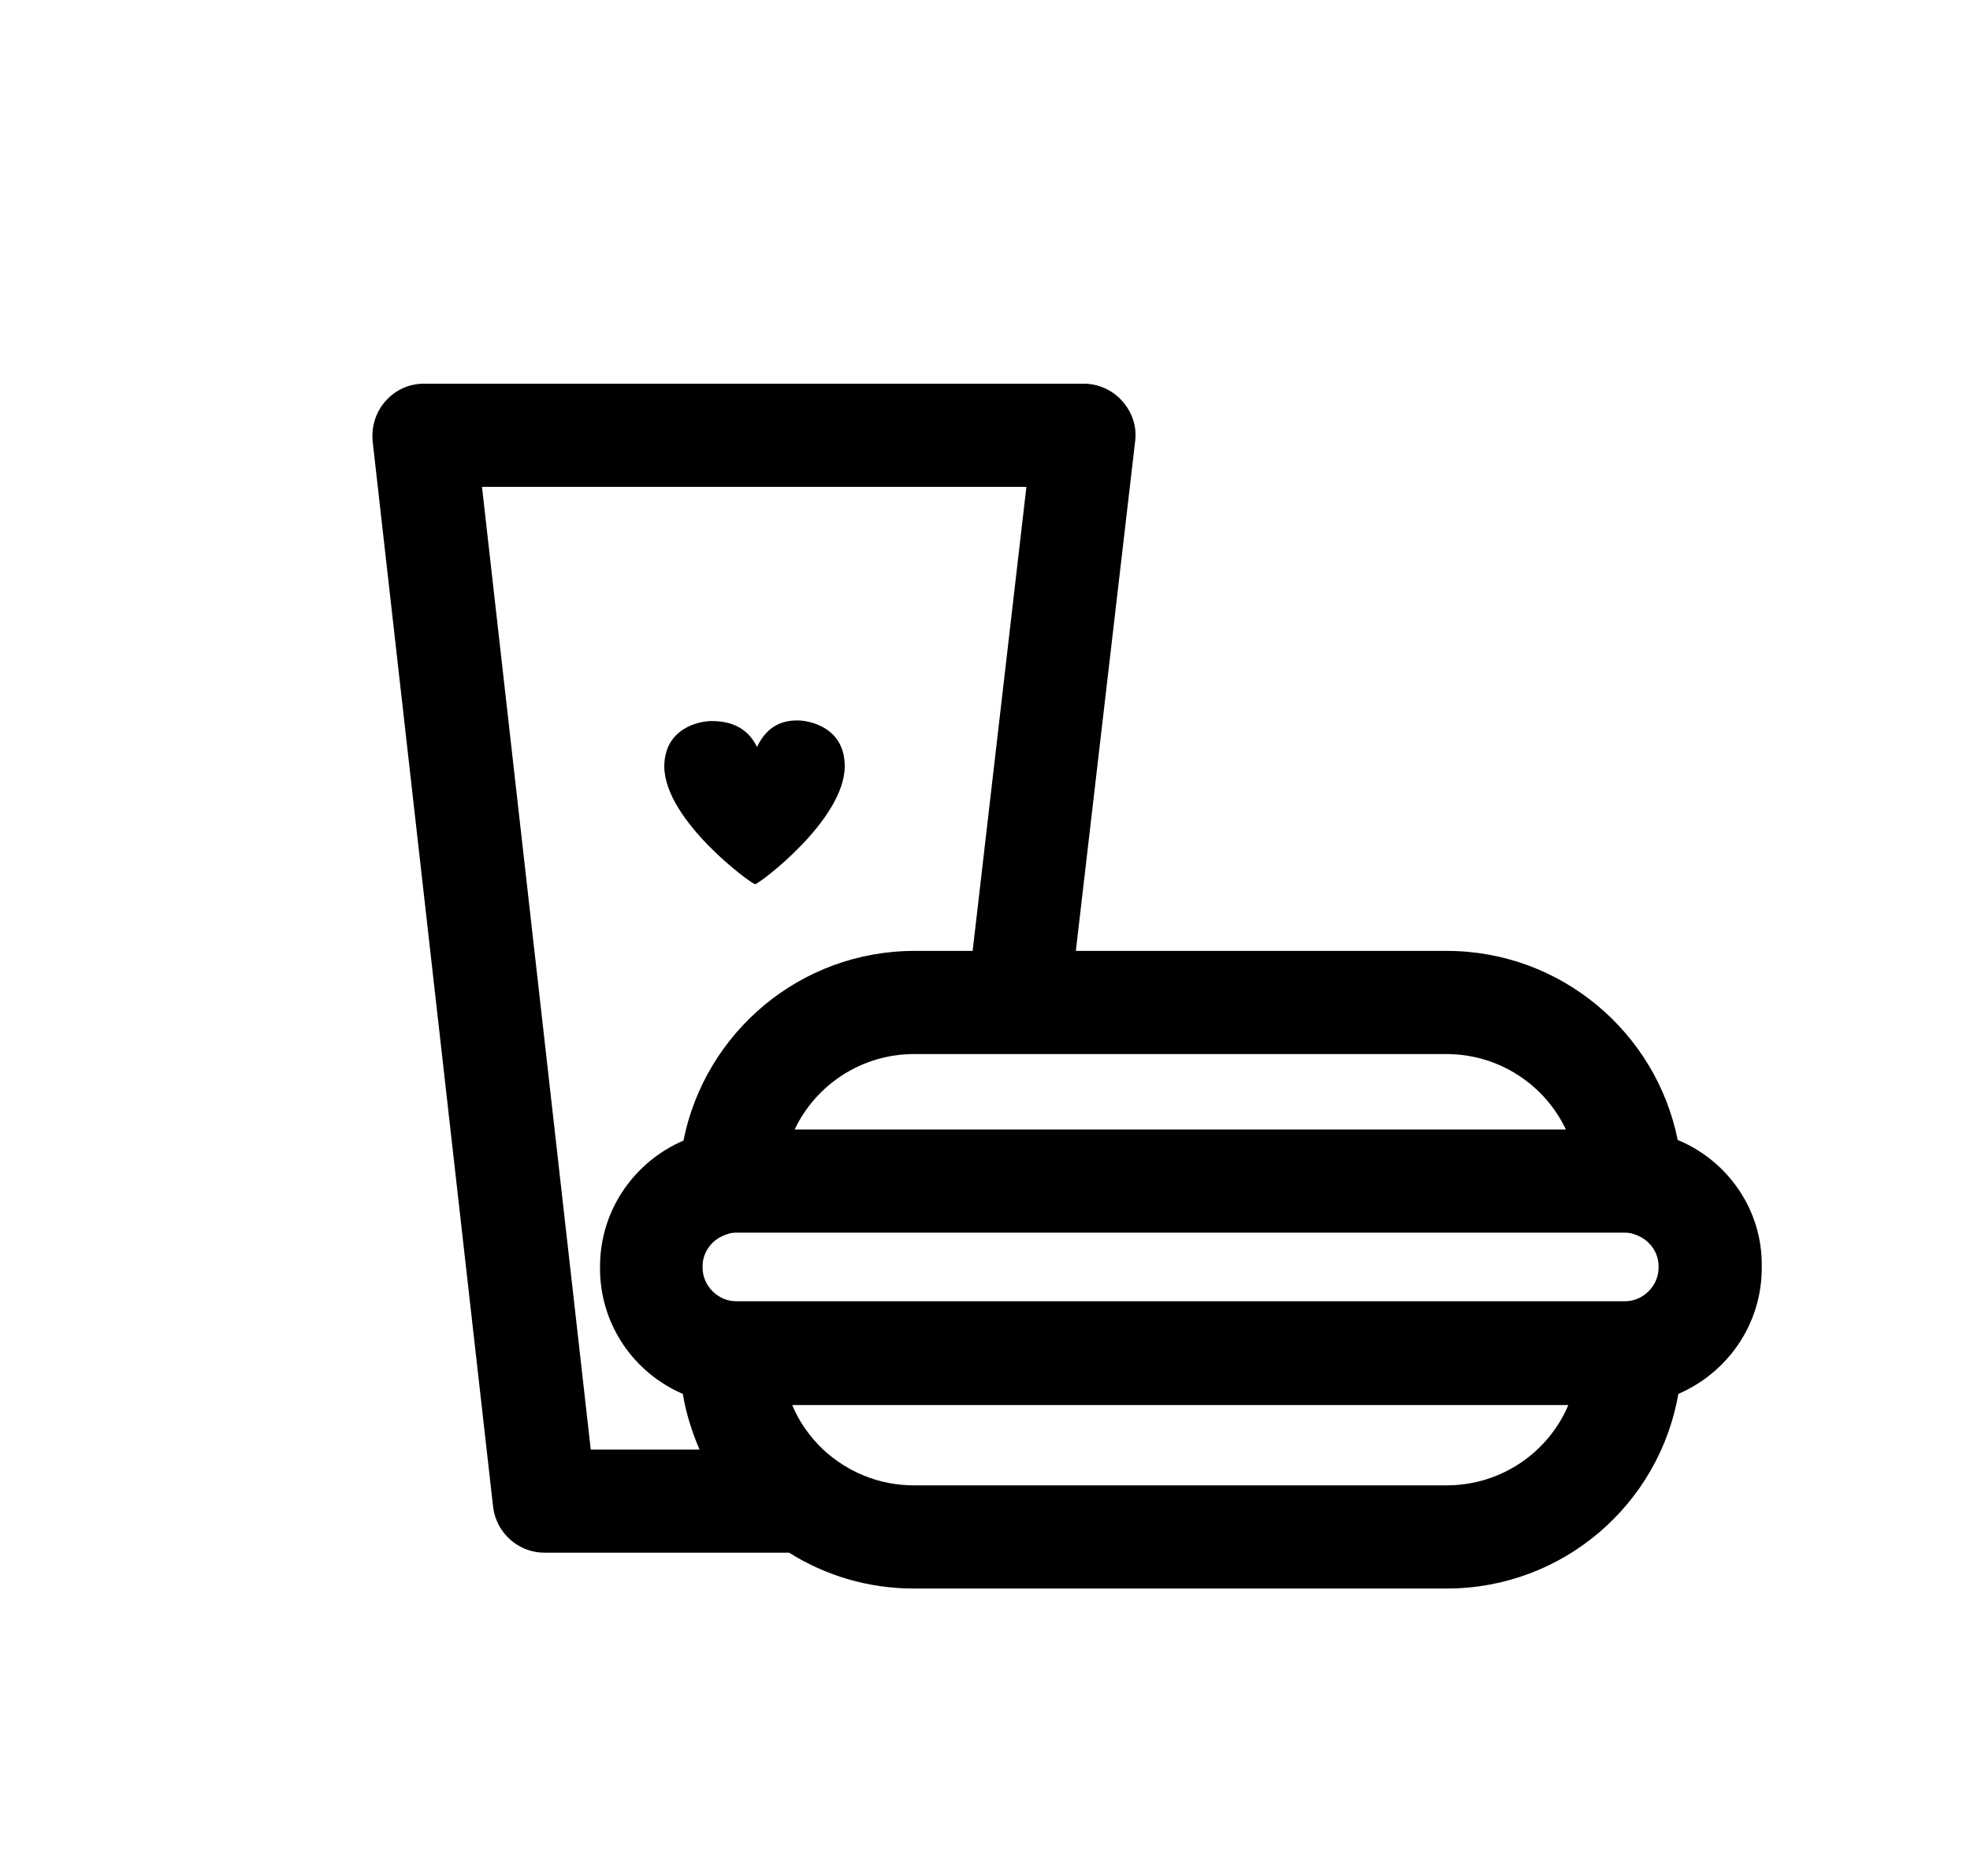
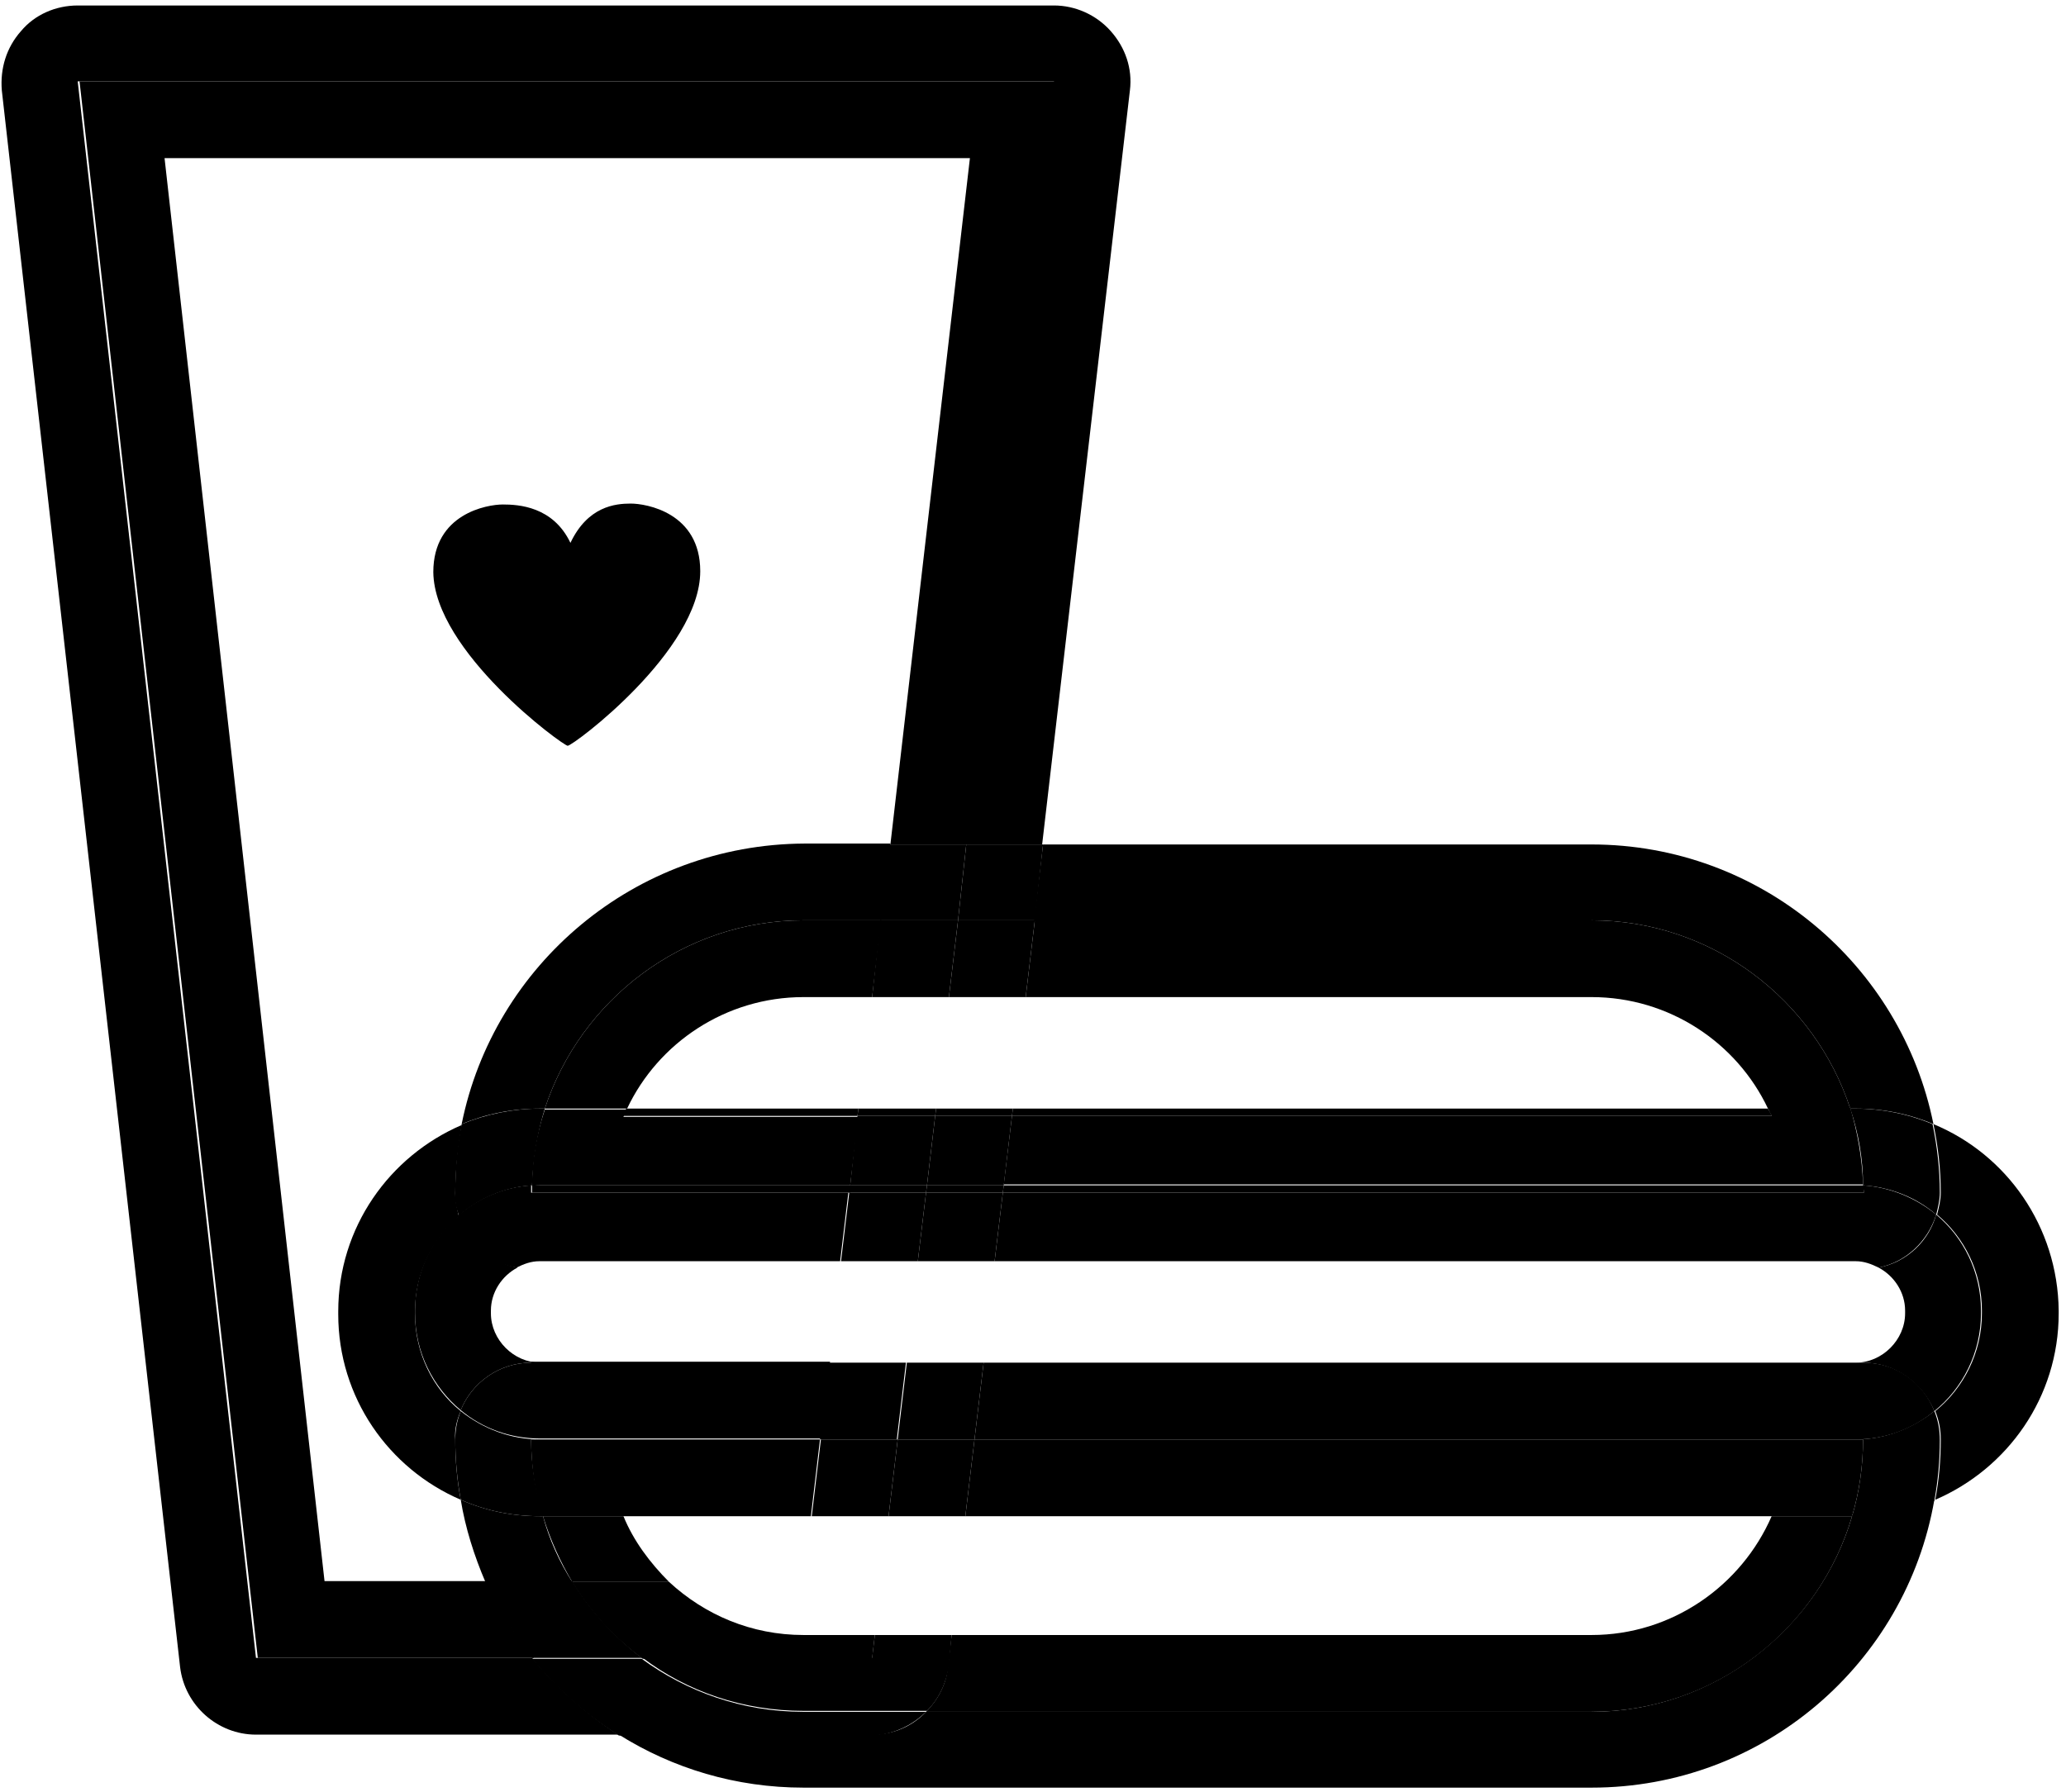
- <svg xmlns="http://www.w3.org/2000/svg" version="1.1" id="Layer_1" x="0px" y="0px" viewBox="0 0 318.8 303.6" style="enable-background:new 0 0 318.8 303.6;" xml:space="preserve">
-   <g>
-     <g>
-       <path d="M-1488.1-109.9c-2.6,0-4.4-0.6-11.4-6.1c-3.1-2.5-7.9-6.6-13-11.8c-13.1-13.5-19.7-26-19.7-37.1c0-9.5,4.2-17.3,11.7-22    c5.3-3.3,11.3-4.4,15.2-4.4c7.1,0,13.1,1.9,17.9,5.5c3.9-3.2,9.2-5.5,16.4-5.5c3.9,0,10,1.2,15.2,4.4c7.6,4.7,11.7,12.5,11.7,22    c0,11.2-6.6,23.6-19.7,37.1c-5.1,5.2-9.9,9.3-13,11.8C-1483.7-110.5-1485.6-109.9-1488.1-109.9z M-1484.5-125.8L-1484.5-125.8    L-1484.5-125.8z M-1505.3-174.7c-0.9,0-3.9,0.4-6.4,1.9c-1.8,1.1-3.8,3-3.8,7.8c0,6.1,4.8,14.6,13.6,24c5.2,5.5,10.4,10,13.9,12.7    c9-7,27.3-24.5,27.3-36.6c0-4.8-2-6.7-3.8-7.8c-2.5-1.6-5.6-1.9-6.4-1.9c-3.7,0-6.4,0.9-8.6,5.7c-1.4,2.9-4.3,4.8-7.6,4.8    s-6.2-1.9-7.6-4.8C-1495.9-171.5-1498.2-174.7-1505.3-174.7z" />
-     </g>
-     <g>
-       <path d="M-1398.4-137.5c-2.6,0-4.4-0.6-11.4-6.1c-3.1-2.5-7.9-6.6-13-11.8c-13.1-13.5-19.7-26-19.7-37.1c0-9.5,4.2-17.3,11.7-22    c5.3-3.3,11.3-4.4,15.2-4.4c7.1,0,13.1,1.9,17.9,5.5c3.9-3.2,9.2-5.5,16.4-5.5c3.9,0,10,1.2,15.2,4.4c7.6,4.7,11.7,12.5,11.7,22    c0,11.2-6.6,23.6-19.7,37.1c-5.1,5.2-9.9,9.3-13,11.8C-1394-138.1-1395.8-137.5-1398.4-137.5z M-1394.7-153.4L-1394.7-153.4    L-1394.7-153.4z M-1415.5-202.3c-0.9,0-3.9,0.4-6.4,1.9c-1.8,1.1-3.8,3-3.8,7.8c0,6.1,4.8,14.6,13.6,24c5.2,5.5,10.4,10,13.9,12.7    c9-7,27.3-24.5,27.3-36.6c0-4.8-2-6.7-3.8-7.8c-2.5-1.6-5.6-1.9-6.4-1.9c-3.7,0-6.4,0.9-8.6,5.7c-1.4,2.9-4.3,4.8-7.6,4.8    s-6.2-1.9-7.6-4.8C-1406.1-199.1-1408.5-202.3-1415.5-202.3z" />
-     </g>
-     <g>
-       <line x1="-1452.7" y1="-167.3" x2="-1452.7" y2="-284.9" />
-       <path d="M-1452.7-158.9c-4.6,0-8.4-3.7-8.4-8.4v-117.6c0-4.6,3.7-8.4,8.4-8.4s8.4,3.7,8.4,8.4v117.6    C-1444.3-162.7-1448-158.9-1452.7-158.9z" />
-     </g>
-     <g>
-       <line x1="-1362.6" y1="-195.8" x2="-1362.6" y2="-313.4" />
-       <path d="M-1362.6-187.4c-4.6,0-8.4-3.7-8.4-8.4v-117.6c0-4.6,3.7-8.4,8.4-8.4s8.4,3.7,8.4,8.4v117.6    C-1354.3-191.2-1358-187.4-1362.6-187.4z" />
-     </g>
-     <g>
-       <line x1="-1451.9" y1="-285.3" x2="-1362.6" y2="-314" />
-       <path d="M-1451.9-276.9c-3.5,0-6.8-2.3-8-5.8c-1.4-4.4,1-9.1,5.4-10.5l89.3-28.7c4.4-1.4,9.1,1,10.5,5.4c1.4,4.4-1,9.1-5.4,10.5    l-89.3,28.7C-1450.2-277.1-1451.1-276.9-1451.9-276.9z" />
-     </g>
-     <g>
-       <line x1="-1451.9" y1="-248.7" x2="-1362.6" y2="-277.4" />
-       <path d="M-1451.9-240.3c-3.5,0-6.8-2.3-8-5.8c-1.4-4.4,1-9.1,5.4-10.5l89.3-28.7c4.4-1.4,9.1,1,10.5,5.4c1.4,4.4-1,9.1-5.4,10.5    l-89.3,28.7C-1450.2-240.5-1451.1-240.3-1451.9-240.3z" />
+ <svg xmlns="http://www.w3.org/2000/svg" width="226px" height="196px" viewBox="0 0 226 196" version="1.1">
+   <defs />
+   <g id="Page-1" stroke="none" stroke-width="1" fill="none" fill-rule="evenodd">
+     <g id="food" fill-rule="nonzero" fill="#000000">
+       <g id="cup">
+         <path d="M58.2,181.4 L28,181.4 L8.5,8.9 L115.3,8.9 L105.6,92.4 L114,92.4 L123.6,9.9 C123.9,7.5 123.1,5.2 121.5,3.4 C119.9,1.6 117.6,0.6 115.3,0.6 L8.5,0.6 C6.1,0.6 3.8,1.6 2.3,3.4 C0.7,5.2 -1.15935039e-13,7.5 0.2,9.9 L19.7,182.4 C20.2,186.6 23.8,189.8 28,189.8 L67.6,189.8 C64.1,187.5 60.9,184.7 58.2,181.4 Z" id="Shape" />
+         <path d="M35.5,173 L18,17.3 L106.1,17.3 L97.4,92.4 L105.8,92.4 L115.5,8.9 L8.7,8.9 L28.2,181.4 L58.4,181.4 C56.3,178.9 54.6,176 53.3,173 L35.5,173 L35.5,173 Z" id="Shape" />
+       </g>
+       <g id="burger" transform="translate(37, 92)">
+         <g id="patty" transform="translate(0, 31)">
+           <path d="M174.5,0 C175,2.4 175.3,4.9 175.3,7.5 C175.3,8.3 175.1,9.1 174.9,9.9 C177.9,12.4 179.8,16.2 179.8,20.4 L179.8,20.7 C179.8,25 177.8,28.9 174.7,31.4 C175.1,32.4 175.3,33.4 175.3,34.5 C175.3,36.8 175.1,39 174.7,41.1 C182.6,37.7 188.2,29.9 188.2,20.7 L188.2,20.4 C188.1,11.2 182.5,3.3 174.5,0 Z" id="Shape" />
+           <path d="M13.4,31.4 C10.3,28.9 8.4,25 8.4,20.8 L8.4,20.5 C8.4,16.3 10.3,12.6 13.2,10.1 C13,9.3 12.8,8.5 12.8,7.6 C12.8,5 13.1,2.6 13.5,0.1 C5.6,3.5 0,11.3 0,20.5 L0,20.8 C0,29.9 5.5,37.7 13.4,41.1 C13,39 12.8,36.8 12.8,34.5 C12.7,33.4 13,32.3 13.4,31.4 Z" id="Shape" />
+           <path d="M168.5,15.7 C170.2,16.6 171.4,18.4 171.4,20.4 L171.4,20.7 C171.4,23.6 168.9,26.1 166,26.1 L166.8,26.1 C170.3,26.1 173.3,28.3 174.6,31.4 C177.7,28.9 179.7,25 179.7,20.7 L179.7,20.4 C179.7,16.2 177.8,12.4 174.8,9.9 C174,12.8 171.6,15.1 168.5,15.7 Z" id="Shape" />
+           <path d="M21.1,26.1 L22.1,26.1 C19.2,26.1 16.7,23.6 16.7,20.7 L16.7,20.4 C16.7,18.4 17.9,16.6 19.6,15.7 C16.6,15.1 14.1,12.9 13.2,10 C10.2,12.5 8.4,16.3 8.4,20.4 L8.4,20.7 C8.4,25 10.4,28.8 13.4,31.3 C14.6,28.3 17.6,26.1 21.1,26.1 Z" id="Shape" />
+         </g>
+         <g id="top-bun" transform="translate(12, 0)">
+           <path d="M125.1,8.7 C138.3,8.7 149.5,17.4 153.4,29.3 L154,29.3 C157,29.3 159.9,29.9 162.5,31 C159,13.6 143.6,0.4 125.1,0.4 L65.1,0.4 L64.1,8.8 L125.1,8.8 L125.1,8.7 Z" id="Shape" />
+           <path d="M1.5,31 C4.1,29.9 7,29.3 10.1,29.3 L10.6,29.3 C14.5,17.4 25.7,8.7 38.9,8.7 L47.4,8.7 L48.4,0.3 L39,0.3 C20.4,0.4 5,13.6 1.5,31 Z" id="Shape" />
+           <polygon id="Shape" points="55.8 8.7 64.2 8.7 65.1 0.4 56.7 0.4" />
+           <polygon id="Shape" points="47.3 8.7 55.8 8.7 56.7 0.4 48.3 0.4" />
+           <path d="M125.1,17.1 C133.6,17.1 141,22.1 144.4,29.3 L153.4,29.3 C149.5,17.4 138.3,8.7 125.1,8.7 L64.2,8.7 L63.2,17.1 L125.1,17.1 Z" id="Shape" />
+           <path d="M10.6,29.3 L19.6,29.3 C23,22.1 30.4,17.1 38.9,17.1 L46.4,17.1 L47.4,8.7 L38.9,8.7 C25.7,8.7 14.5,17.4 10.6,29.3 Z" id="Shape" />
+           <polygon id="Shape" points="63.2 17.1 64.2 8.7 55.8 8.7 54.8 17.1" />
+           <polygon id="Shape" points="46.4 17.1 54.8 17.1 55.8 8.7 47.3 8.7" />
+           <path d="M61.7,30.1 L144.8,30.1 C144.7,29.8 144.5,29.5 144.4,29.3 L61.8,29.3 L61.7,30.1 Z" id="Shape" />
+           <path d="M44.8,30.1 L44.9,29.3 L19.5,29.3 C19.4,29.6 19.2,29.9 19.1,30.1 L44.8,30.1 Z" id="Shape" />
+           <polygon id="Shape" points="53.4 29.3 53.3 30.1 61.7 30.1 61.8 29.3" />
+           <polygon id="Shape" points="53.3 30.1 53.4 29.3 44.9 29.3 44.8 30.1" />
+           <path d="M153.4,29.3 C154.3,32 154.8,34.8 154.8,37.7 C157.8,37.9 160.6,39 162.8,40.9 C163,40.1 163.2,39.3 163.2,38.5 C163.2,35.9 162.9,33.4 162.4,31 C159.8,29.9 156.9,29.3 153.9,29.3 L153.4,29.3 Z" id="Shape" />
+           <path d="M1.2,41 C3.4,39.1 6.2,37.9 9.2,37.7 C9.3,34.8 9.8,31.9 10.6,29.3 L10.1,29.3 C7.1,29.3 4.2,29.9 1.5,31 C1,33.4 0.8,35.9 0.8,38.5 C0.7,39.4 0.9,40.2 1.2,41 Z" id="Shape" />
+           <path d="M144.8,30.1 L61.7,30.1 L60.8,37.6 L105.5,37.6 L154,37.6 L154.8,37.6 C154.7,34.7 154.2,31.9 153.4,29.2 L144.4,29.2 C144.5,29.6 144.7,29.9 144.8,30.1 Z" id="Shape" />
+           <path d="M10.1,37.7 L44,37.7 L44.9,30.2 L19.2,30.2 C19.3,29.9 19.5,29.6 19.6,29.4 L10.6,29.4 C9.7,32.1 9.2,34.9 9.2,37.8 C9.5,37.7 9.8,37.7 10.1,37.7 Z" id="Shape" />
+           <polygon id="Shape" points="52.4 37.7 60.8 37.7 61.7 30.1 53.3 30.1" />
+           <polygon id="Shape" points="44.8 30.1 44 37.7 52.4 37.7 53.3 30.1" />
+           <path d="M154.9,38.5 L154.9,38.5 L60.7,38.5 L59.8,46 L154,46 C154.9,46 155.7,46.3 156.5,46.7 C159.5,46.1 161.9,43.8 162.8,40.9 C160.6,39.1 157.8,37.9 154.8,37.7 C154.8,38 154.9,38.2 154.9,38.5 Z" id="Shape" />
+           <path d="M9.1,38.5 L9.1,37.7 C6.1,37.9 3.3,39.1 1.1,41 C2,43.9 4.4,46.2 7.5,46.7 C8.3,46.3 9.1,46 10,46 L42.9,46 L43.8,38.5 L9.1,38.5 L9.1,38.5 Z" id="Shape" />
+           <path d="M51.4,46 L59.8,46 L60.7,38.5 L52.3,38.5 L51.4,46 Z" id="Shape" />
+           <path d="M43,46 L51.4,46 L52.3,38.5 L43.9,38.5 L43,46 Z" id="Shape" />
+           <path d="M105.5,37.7 L60.8,37.7 L60.7,38.5 L154.9,38.5 L154.9,38.5 L154.9,37.7 L154.1,37.7 L105.5,37.7 Z" id="Shape" />
+           <path d="M52.4,37.7 L52.3,38.5 L60.7,38.5 L60.8,37.7 L52.4,37.7 Z" id="Shape" />
+           <path d="M43.9,38.5 L52.3,38.5 L52.4,37.7 L44,37.7 L43.9,38.5 Z" id="Shape" />
+           <path d="M9.2,37.7 L9.2,38.5 L9.2,38.5 L44,38.5 L44.1,37.7 L10.2,37.7 L9.2,37.7 Z" id="Shape" />
+         </g>
+         <g id="bottom-bun" transform="translate(12, 57)">
+           <path d="M153.6,16.9 C150,29.2 138.5,38.3 125.1,38.3 L52.3,38.3 C50.8,39.9 48.7,40.8 46.4,40.8 L18.7,40.8 C24.6,44.5 31.5,46.6 38.9,46.6 L125.1,46.6 C143.9,46.6 159.5,33 162.6,15.1 C160,16.2 157,16.8 154,16.8 L153.6,16.8 L153.6,16.9 Z" id="Shape" />
+           <path d="M10.1,16.9 C7,16.9 4.1,16.3 1.4,15.1 C1.9,18.2 2.9,21.3 4.1,24.1 L13.6,24.1 C12.2,21.9 11.1,19.5 10.4,16.9 L10.1,16.9 Z" id="Shape" />
+           <path d="M52.3,38.3 L38.8,38.3 C32.2,38.3 26.1,36.1 21.2,32.5 L9.2,32.5 C11.9,35.8 15.1,38.6 18.7,40.9 L46.4,40.9 C48.7,40.8 50.8,39.8 52.3,38.3 Z" id="Shape" />
+           <path d="M13.6,24 L4.1,24 C5.5,27 7.2,29.8 9.2,32.4 L21.2,32.4 C18.2,30.1 15.6,27.3 13.6,24 Z" id="Shape" />
+           <path d="M125.1,29.9 L55.1,29.9 L54.7,33.4 C54.5,35.3 53.6,37 52.3,38.3 L125.1,38.3 C138.6,38.3 150,29.2 153.6,16.9 L144.8,16.9 C141.5,24.5 133.9,29.9 125.1,29.9 Z" id="Shape" />
+           <path d="M19.2,16.9 L10.4,16.9 C11.2,19.5 12.3,21.9 13.6,24.1 L24.2,24.1 C22.1,22 20.3,19.6 19.2,16.9 Z" id="Shape" />
+           <path d="M55.1,29.9 L46.7,29.9 L46.4,32.4 L21.3,32.4 C26.2,36.1 32.3,38.2 38.9,38.2 L52.4,38.2 C53.7,36.9 54.5,35.2 54.8,33.3 L55.1,29.9 Z" id="Shape" />
+           <path d="M46.7,29.9 L38.9,29.9 C33.2,29.9 28.1,27.7 24.2,24.1 L13.6,24.1 C15.6,27.4 18.2,30.2 21.3,32.5 L46.4,32.5 L46.7,29.9 Z" id="Shape" />
+           <path d="M162.6,5.4 C160.2,7.3 157.2,8.5 154,8.5 L154.8,8.5 L154.8,8.5 C154.8,11.4 154.4,14.2 153.6,16.9 L154,16.9 C157,16.9 160,16.3 162.6,15.2 C163,13 163.2,10.8 163.2,8.6 C163.2,7.4 163,6.4 162.6,5.4 Z" id="Shape" />
+           <path d="M9.1,8.5 L10.1,8.5 C6.8,8.5 3.8,7.3 1.4,5.4 C1,6.4 0.8,7.4 0.8,8.5 C0.8,10.7 1,12.9 1.4,15.1 C4.1,16.3 7,16.9 10.1,16.9 L10.4,16.9 C9.6,14.2 9.1,11.4 9.1,8.5 L9.1,8.5 Z" id="Shape" />
+           <path d="M56.6,16.9 L144.8,16.9 L153.6,16.9 C154.4,14.2 154.8,11.4 154.8,8.5 L154.8,8.5 L154,8.5 L57.6,8.5 L56.6,16.9 Z" id="Shape" />
+           <path d="M10.1,8.5 L9.1,8.5 L9.1,8.5 C9.1,11.4 9.5,14.2 10.3,16.9 L19.1,16.9 L39.7,16.9 L40.7,8.5 L10.1,8.5 Z" id="Shape" />
+           <path d="M48.2,16.9 L56.6,16.9 L57.6,8.5 L49.2,8.5 L48.2,16.9 Z" id="Shape" />
+           <path d="M39.8,16.9 L48.2,16.9 L49.2,8.5 L40.8,8.5 L39.8,16.9 Z" id="Shape" />
+           <path d="M154.9,0.1 L154.1,0.1 L58.6,0.1 L57.6,8.5 L154,8.5 C157.3,8.5 160.3,7.3 162.6,5.4 C161.4,2.3 158.4,0.1 154.9,0.1 Z" id="Shape" />
+           <path d="M9.1,0.1 C5.6,0.1 2.6,2.3 1.4,5.3 C3.8,7.3 6.8,8.4 10.1,8.4 L40.8,8.4 L41.8,0 L10.2,0 L9.1,0 L9.1,0.1 Z" id="Shape" />
+           <path d="M49.2,8.5 L57.6,8.5 L58.6,0.1 L50.2,0.1 L49.2,8.5 Z" id="Shape" />
+           <path d="M40.7,8.5 L49.1,8.5 L50.1,0.1 L41.7,0.1 L40.7,8.5 Z" id="Shape" />
+         </g>
+       </g>
+       <path d="M62.1,81.6 C62.7,81.6 76.6,71.2 76.6,62.5 C76.6,56.1 70.7,55.1 69,55.1 C67.3,55.1 64.3,55.4 62.4,59.4 C60.5,55.4 56.7,55.2 55,55.2 C53.3,55.2 47.4,56.2 47.4,62.6 C47.5,71.3 61.6,81.6 62.1,81.6 Z" id="heart" />
    </g>
  </g>
-   <g>
-     <path d="M271.5,184.5c-3.5-17.4-18.9-30.6-37.4-30.6h-60l9.6-82.5c0.3-2.4-0.5-4.7-2.1-6.5c-1.6-1.8-3.9-2.8-6.2-2.8H68.6   c-2.4,0-4.6,1-6.2,2.8c-1.6,1.8-2.3,4.1-2.1,6.5l19.5,172.5c0.5,4.2,4.1,7.4,8.3,7.4h39.6c5.9,3.7,12.8,5.8,20.2,5.8h86.2   c18.8,0,34.4-13.6,37.5-31.5c7.9-3.4,13.5-11.2,13.5-20.4v-0.3C285.2,195.7,279.5,187.8,271.5,184.5z M234.1,240.4h-70h-8.4h-7.8   c-5.7,0-10.8-2.2-14.7-5.8c-2.1-2-3.9-4.5-5-7.2h20.6h8.4h8.4h88.2C250.6,235,243,240.4,234.1,240.4z M95.6,234.6L78,78.8h88.1   l-8.7,75.1h-9.4c-18.5,0-33.9,13.2-37.4,30.7c-7.9,3.4-13.5,11.2-13.5,20.4v0.3c0,9.1,5.5,16.9,13.4,20.3c0.5,3.1,1.5,6.2,2.7,9   H95.6z M253.4,182.8h-82.6h-8.4H154h-25.4c3.4-7.2,10.8-12.2,19.3-12.2h7.5h8.4h8.4h61.9C242.6,170.6,250,175.6,253.4,182.8z    M150.7,210.6h-31.6c-2.9,0-5.4-2.5-5.4-5.4v-0.3c0-2,1.2-3.8,2.9-4.7c0.8-0.4,1.6-0.7,2.5-0.7H152h8.4h8.4h94.2   c0.9,0,1.7,0.3,2.5,0.7c1.7,0.9,2.9,2.7,2.9,4.7v0.3c0,2.9-2.5,5.4-5.4,5.4h-95.5h-8.4H150.7z" />
-     <path d="M122.2,143.1c0.6,0,14.5-10.4,14.5-19.1c0-6.4-5.9-7.4-7.6-7.4c-1.7,0-4.7,0.3-6.6,4.3c-1.9-4-5.7-4.2-7.4-4.2   s-7.6,1-7.6,7.4C107.6,132.8,121.6,143.1,122.2,143.1z" />
-   </g>
-   <g>
-     <g>
-       <g>
-         <path d="M-2098.9-164.8h-46.3c-4.1,0-7.4-3.3-7.4-7.4v-70.3c0-4.1,3.3-7.4,7.4-7.4h46.3c4.1,0,7.4,3.3,7.4,7.4v70.3     C-2091.4-168.1-2094.7-164.8-2098.9-164.8z M-2137.7-179.6h31.4V-235h-31.4V-179.6z" />
-       </g>
-       <g>
-         <path d="M-1993.1-129.9c-0.8,0-1.6-0.1-2.3-0.4l-105.7-34.8c-3.1-1-5.1-3.9-5.1-7.1v-70.3c0-3.2,2-6,5-7l105.7-36.6     c2.3-0.8,4.8-0.4,6.8,1s3.1,3.7,3.1,6.1v141.8c0,2.4-1.1,4.6-3.1,6C-1990.1-130.4-1991.6-129.9-1993.1-129.9z M-2091.4-177.6     l90.8,29.9v-121l-90.8,31.5V-177.6z" />
-       </g>
-       <g>
-         <path d="M-1950.5-160.6c-1.5,0-2.9-0.4-4.2-1.3l-21-14.4c-3.4-2.3-4.3-7-1.9-10.3c2.3-3.4,7-4.3,10.3-1.9l21,14.4     c3.4,2.3,4.3,7,1.9,10.3C-1945.8-161.7-1948.1-160.6-1950.5-160.6z" />
-       </g>
-       <g>
-         <path d="M-1971.4-226.6c-2.4,0-4.7-1.1-6.1-3.2c-2.3-3.4-1.5-8,1.9-10.4l20.9-14.6c3.4-2.3,8-1.5,10.4,1.9s1.5,8-1.9,10.4     l-20.9,14.6C-1968.5-227-1970-226.6-1971.4-226.6z" />
-       </g>
-       <g>
-         <path d="M-1949.3-202.6h-24c-4.1,0-7.4-3.3-7.4-7.4s3.3-7.4,7.4-7.4h24c4.1,0,7.4,3.3,7.4,7.4S-1945.2-202.6-1949.3-202.6z" />
-       </g>
-     </g>
-     <g>
-       <path d="M-2041.2-193.8c-0.6,0-14.6-10.3-14.6-19c0-6.4,5.9-7.4,7.6-7.4c1.7,0,5.5,0.3,7.4,4.2c1.8-4,4.9-4.3,6.6-4.3    s7.6,1,7.6,7.4C-2026.7-204.3-2040.7-193.8-2041.2-193.8z" />
-     </g>
-   </g>
-   <g>
-     <g>
-       <path d="M-876.3,1070.1c-2.3,0-4.4,0-17.6-10.5c-6.1-4.9-15.5-12.9-25.4-23.1c-24.8-25.5-37.4-48.7-37.4-68.9    c0-36.8,33.1-44.9,45.9-44.9c15.2,0,27.6,5,36.3,14.3c8.1-9.5,19.1-14.3,32.9-14.3c12.8,0,45.9,8.1,45.9,44.9    c0,20.2-12.6,43.4-37.4,68.9c-9.9,10.2-19.3,18.2-25.4,23.1C-871.9,1070.1-874,1070.1-876.3,1070.1z M-910.9,939.4    c-0.3,0-29.2,0.3-29.2,28.2c0,14.9,10.5,33.9,30.5,55c13.6,14.4,27.1,25,33.3,29.4c6.1-4.4,19.6-14.9,33.2-29.4    c20-21.1,30.5-40.1,30.5-55c0-27.8-28.9-28.2-29.2-28.2c-8.1,0-18.3,1.9-25.1,16.3c-1.4,2.9-4.3,4.8-7.6,4.8    c-3.2,0-6.2-1.9-7.6-4.8C-887,944.9-896.7,939.4-910.9,939.4z" />
-     </g>
-     <g>
-       <path d="M-932.7,1070.1c-15.2,0-27.6-5-36.3-14.3c-8.1,9.5-19.1,14.3-32.9,14.3c-12.8,0-45.9-8.1-45.9-44.9    c0-20.2,12.6-43.4,37.4-68.9c9.9-10.2,19.3-18.2,25.4-23.1c13.2-10.5,15.4-10.5,17.6-10.5s4.4,0,17.6,10.5    c6.1,4.9,15.5,12.9,25.4,23.1c24.8,25.5,37.4,48.7,37.4,68.9C-886.8,1062-919.9,1070.1-932.7,1070.1z M-969.2,1032.2    L-969.2,1032.2c3.2,0,6.2,1.9,7.6,4.8c5.1,10.8,14.8,16.3,28.9,16.3c0.3,0,29.2-0.3,29.2-28.2c0-14.9-10.5-33.9-30.5-55    c-13.6-14.4-27.1-25-33.2-29.4c-6.1,4.4-19.6,14.9-33.3,29.4c-20,21.1-30.5,40.1-30.5,55c0,27.8,28.9,28.2,29.2,28.2    c8.1,0,18.3-1.9,25.1-16.3C-975.4,1034.1-972.4,1032.2-969.2,1032.2z" />
-     </g>
-   </g>
-   <g>
-     <path d="M55.2,923.8H-89.5c-14.2,0-25.8-11.6-25.8-25.8v-91.3c0-14.2,11.6-25.8,25.8-25.8H55.2c14.2,0,25.8,11.6,25.8,25.8v91.3   C80.9,912.3,69.4,923.8,55.2,923.8z M-89.5,797.7c-5,0-9,4.1-9,9v91.3c0,5,4.1,9,9,9H55.2c5,0,9-4.1,9-9v-91.3c0-5-4.1-9-9-9H-89.5   z" />
-   </g>
-   <g>
-     <path d="M-17.4,902c-24.8,0-45-20.2-45-45s20.2-45,45-45s45,20.2,45,45S7.4,902-17.4,902z M-17.4,828.8   c-15.6,0-28.2,12.7-28.2,28.2c0,15.6,12.7,28.2,28.2,28.2s28.2-12.7,28.2-28.2C10.8,841.5-1.9,828.8-17.4,828.8z" />
-   </g>
-   <g>
-     <path d="M-17.4,872.9c-0.6,0-14.6-10.3-14.6-19c0-6.4,5.9-7.4,7.6-7.4c1.7,0,5.5,0.3,7.4,4.2c1.8-4,4.9-4.3,6.6-4.3   c1.7,0,7.6,1,7.6,7.4C-2.8,862.5-16.8,872.9-17.4,872.9z" />
-   </g>
-   <g>
-     <path d="M40.8,834.8c-0.6,0-14.6-10.3-14.6-19c0-6.4,5.9-7.4,7.6-7.4c1.7,0,5.5,0.3,7.4,4.2c1.8-4,4.9-4.3,6.6-4.3   c1.7,0,7.6,1,7.6,7.4C55.3,824.3,41.3,834.8,40.8,834.8z" />
-   </g>
-   <g>
-     <path d="M-38.4,796.5h-41.9c-6.8,0-12.3-5.5-12.3-12.3v-15.1c0-6.8,5.5-12.3,12.3-12.3h41.9c6.8,0,12.3,5.5,12.3,12.3v15.1   C-26.1,791-31.6,796.5-38.4,796.5z M-79.2,783h39.6v-12.8h-39.6V783z" />
-   </g>
</svg>
